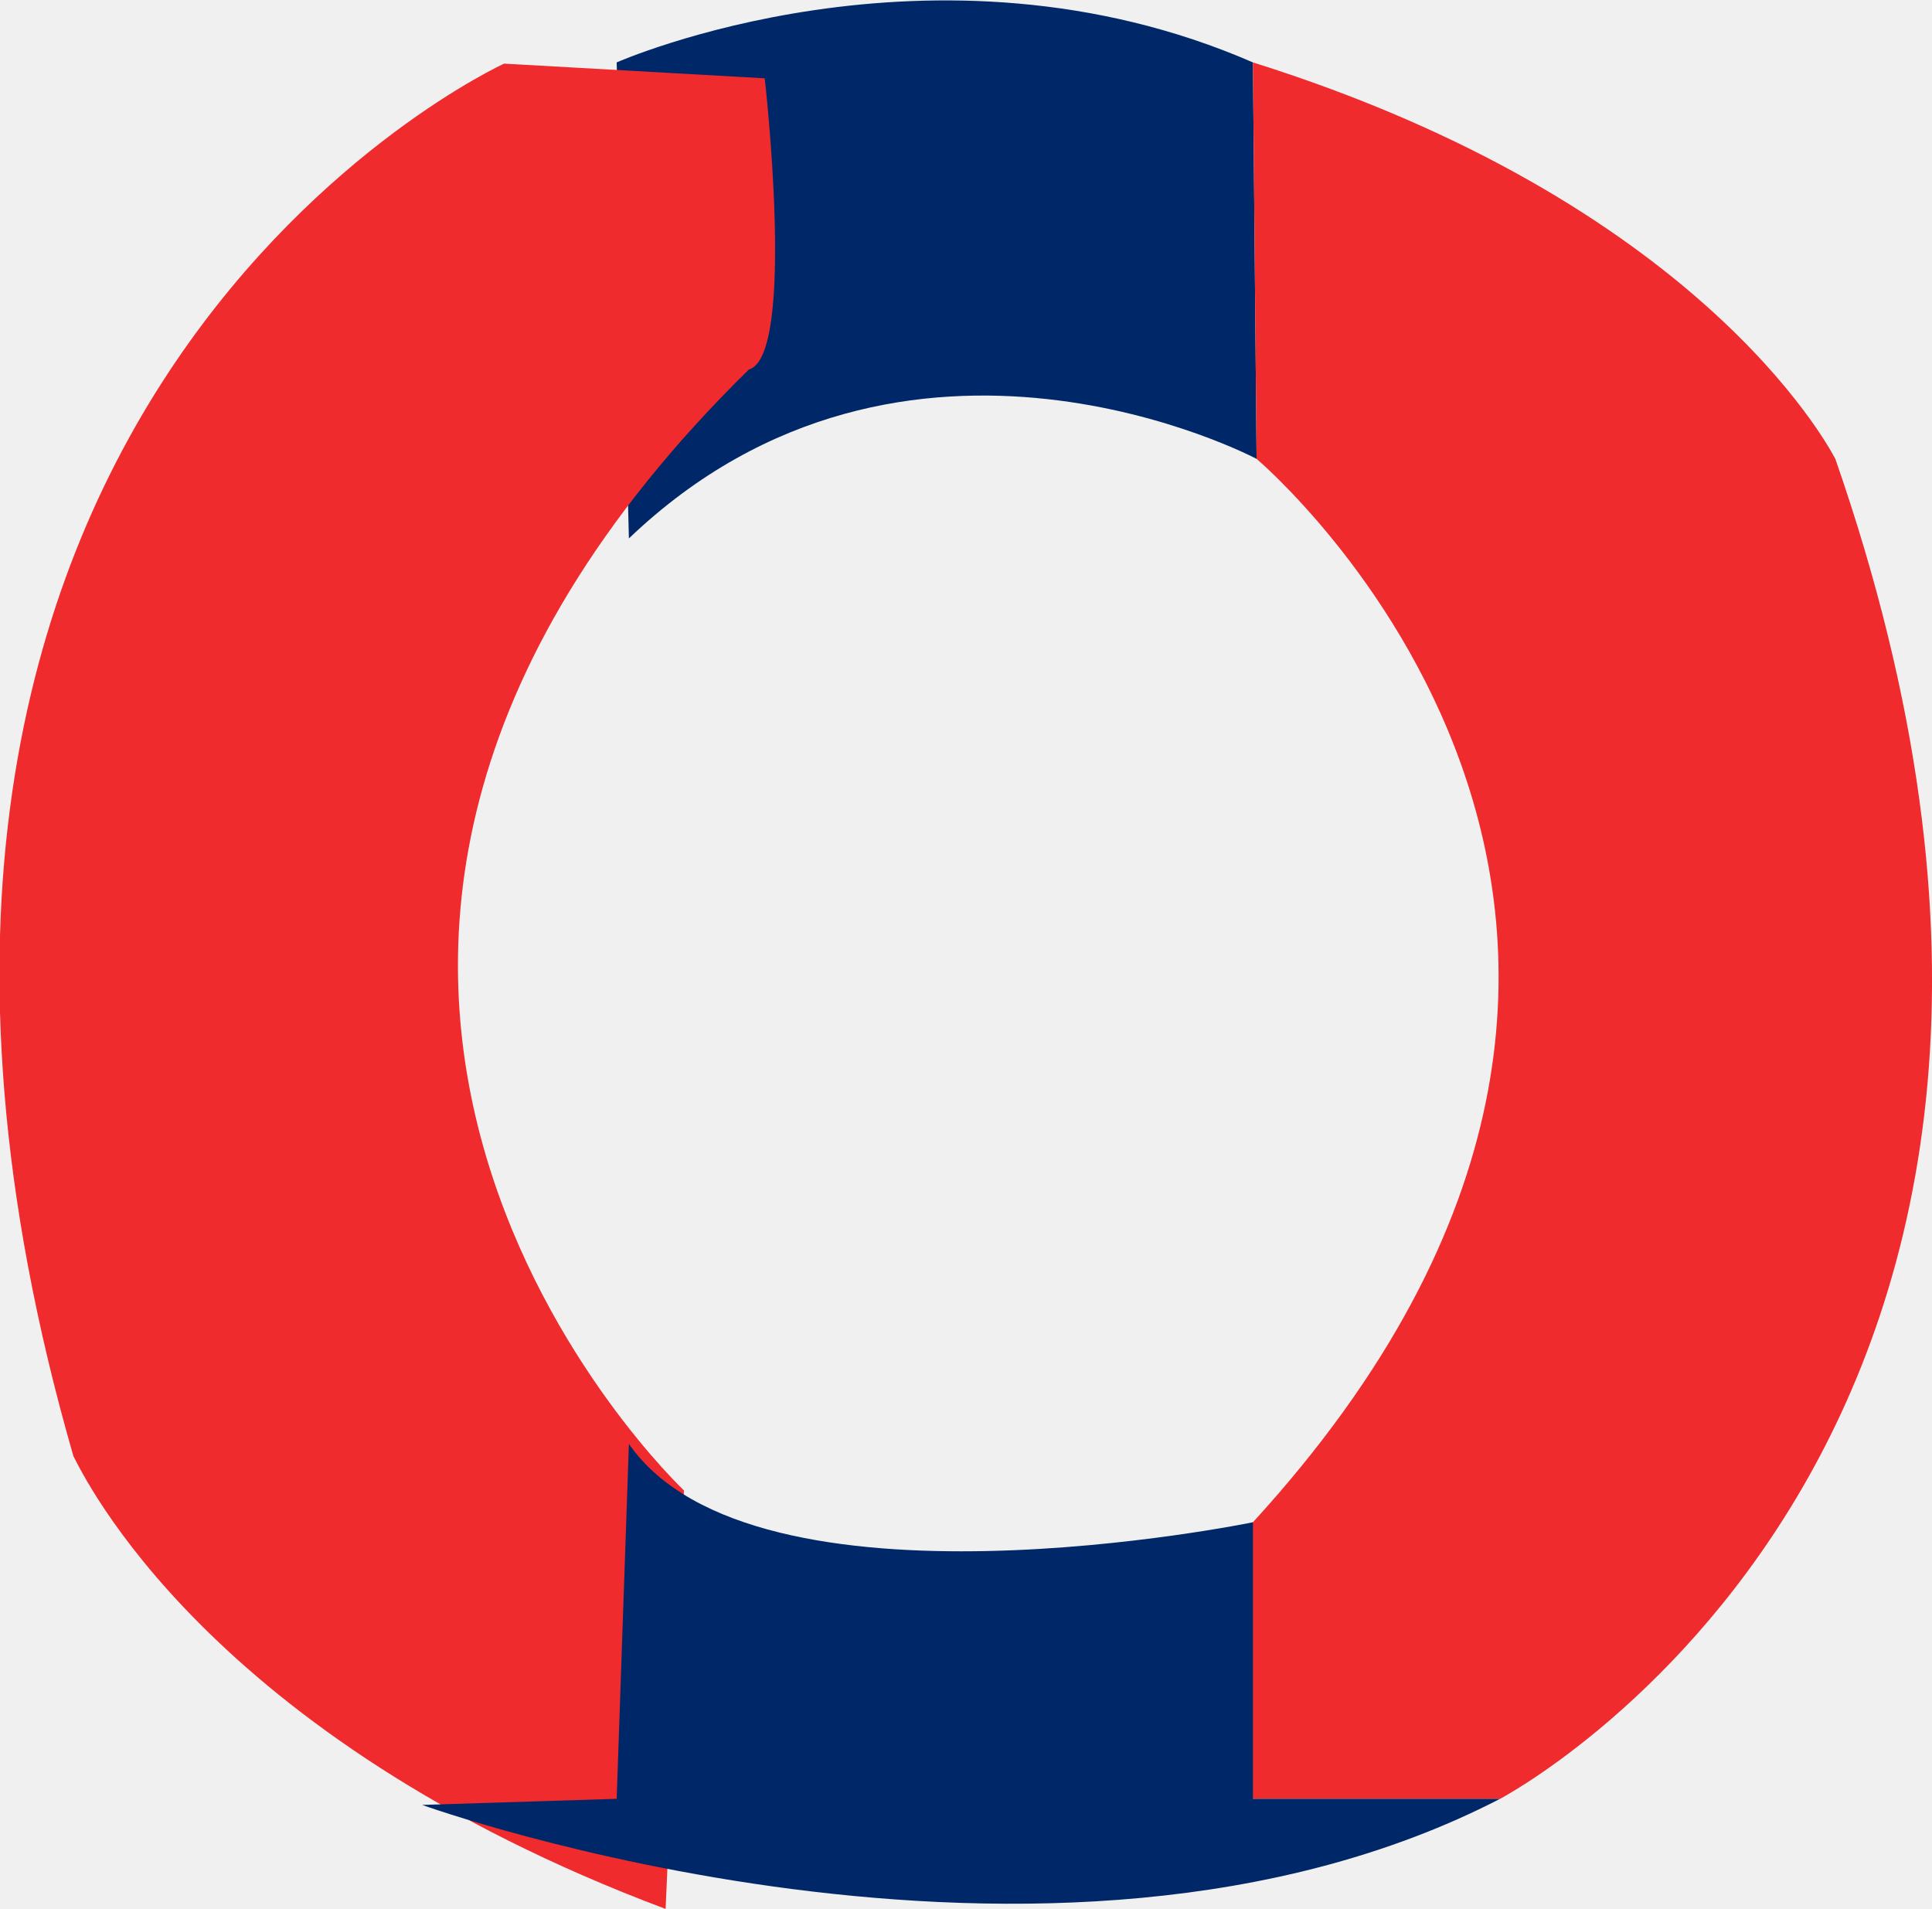
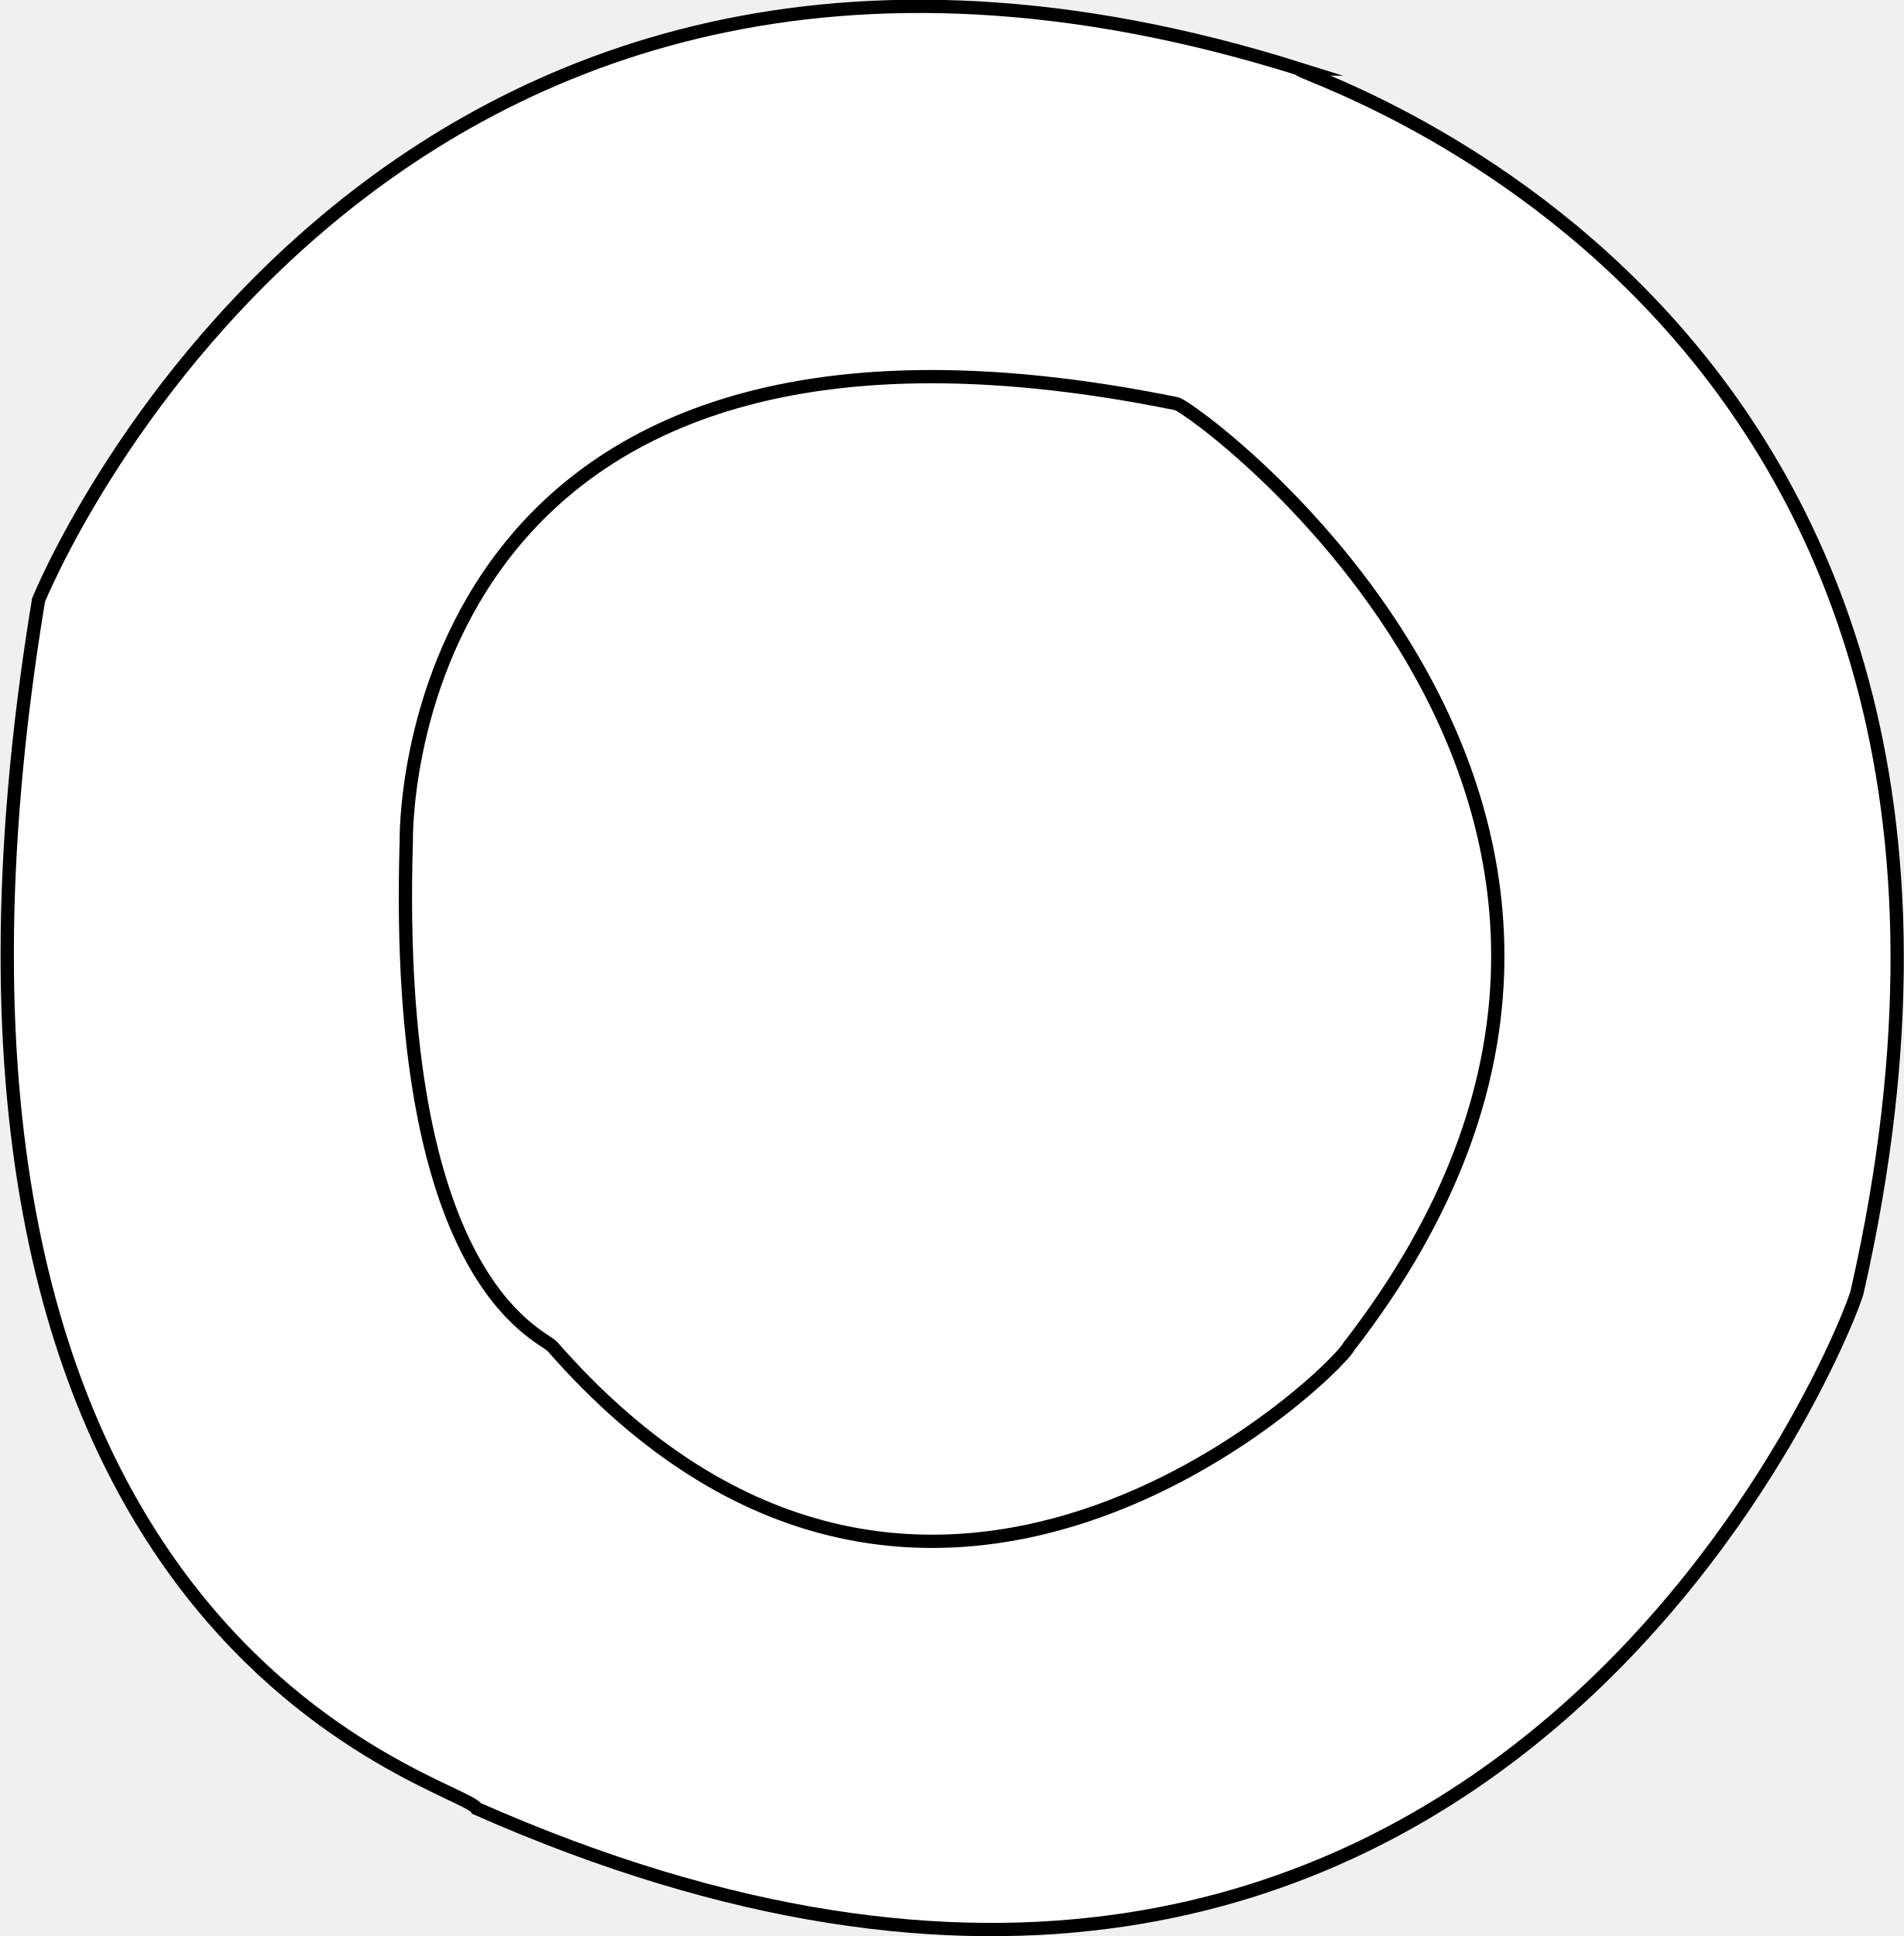
- <svg xmlns="http://www.w3.org/2000/svg" version="1.1" id="Layer_4" x="0px" y="0px" viewBox="0 0 157.9 156" style="enable-background:new 0 0 157.9 156;" xml:space="preserve">
+ <svg xmlns="http://www.w3.org/2000/svg" version="1.1" id="Layer_1" x="0px" y="0px" viewBox="0 0 143.4 145.8" style="enable-background:new 0 0 143.4 145.8;" xml:space="preserve">
  <style type="text/css">
- 	.st0{fill:#002868;}
- 	.st1{fill:#EF2B2D;}
+ 	.st0{fill:#FFFFFF;stroke:#000000;stroke-miterlimit:10;}
</style>
-   <path class="st0" d="M51.4,44c22.7-21.7,51.3-6.5,51.3-6.5s-0.3-32-0.3-32.4c-26.2-11.4-52,0-52,0" />
-   <path class="st1" d="M102.4,5.1l0.3,32.4c0,0,44.7,37.7-0.3,86.9c-3.7,1.2,0,22.6,0,22.6h20.2c0,0,55.4-29,27.4-109.5  C149.3,36.2,138.7,16.5,102.4,5.1z" />
-   <path class="st1" d="M54.4,156l1.5-34.2c0,0-44.9-42.3,5.3-91.6c3.9-1.1,1.3-23.8,1.3-23.8L41.2,5.2c0,0-60.1,27.4-35.2,113.8  C6.8,120.5,16.8,141.9,54.4,156z" />
-   <path class="st0" d="M51.4,118l-1,29l-15.9,0.5c0,0,51.3,18.5,88.1-0.5h-20.2v-22.6C102.4,124.4,61.7,132.8,51.4,118z" />
+   <path class="st0" d="M2.9,45.2c0,0,25-62,95-40c-2,0,59,17,42,92c0,1-27,73-104,39C34.9,134.2-10.1,124.2,2.9,45.2z" />
+   <path class="st0" d="M30.6,63.4c0,0-1-45,58-33c1,0,44,31,13,71c-1,2-32,32-60,0C40.6,100.4,29.6,96.4,30.6,63.4z" />
</svg>
